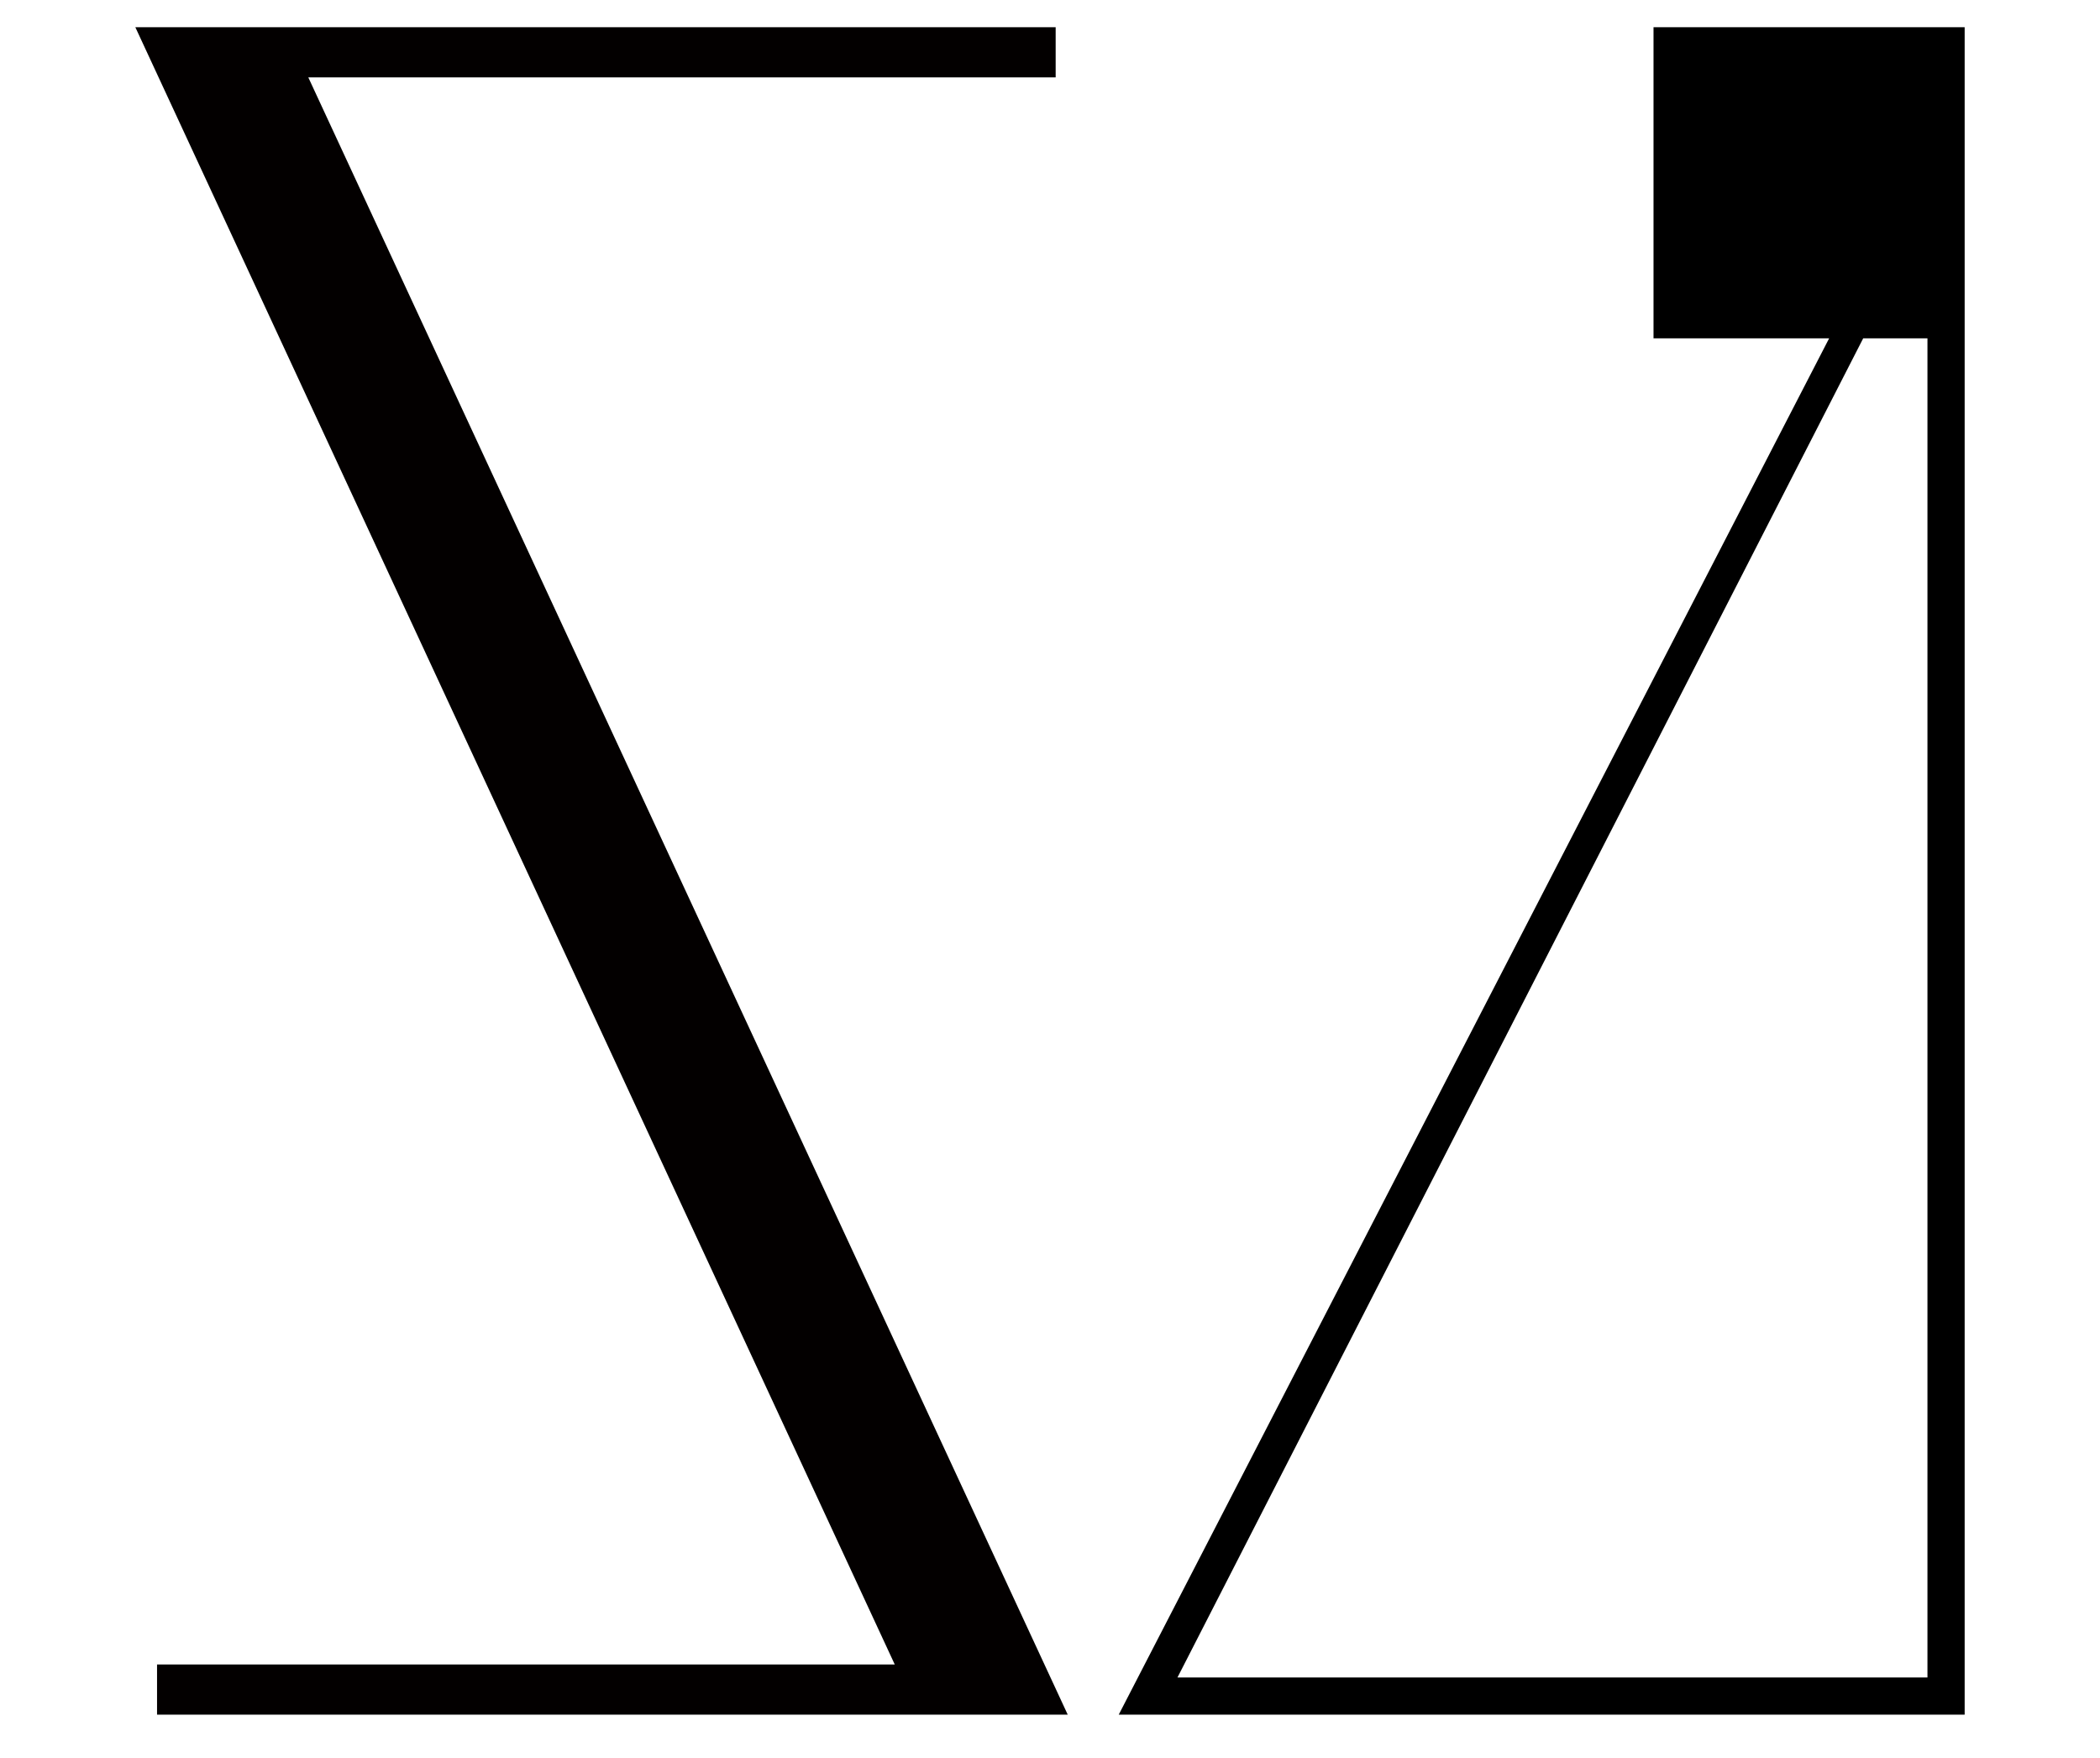
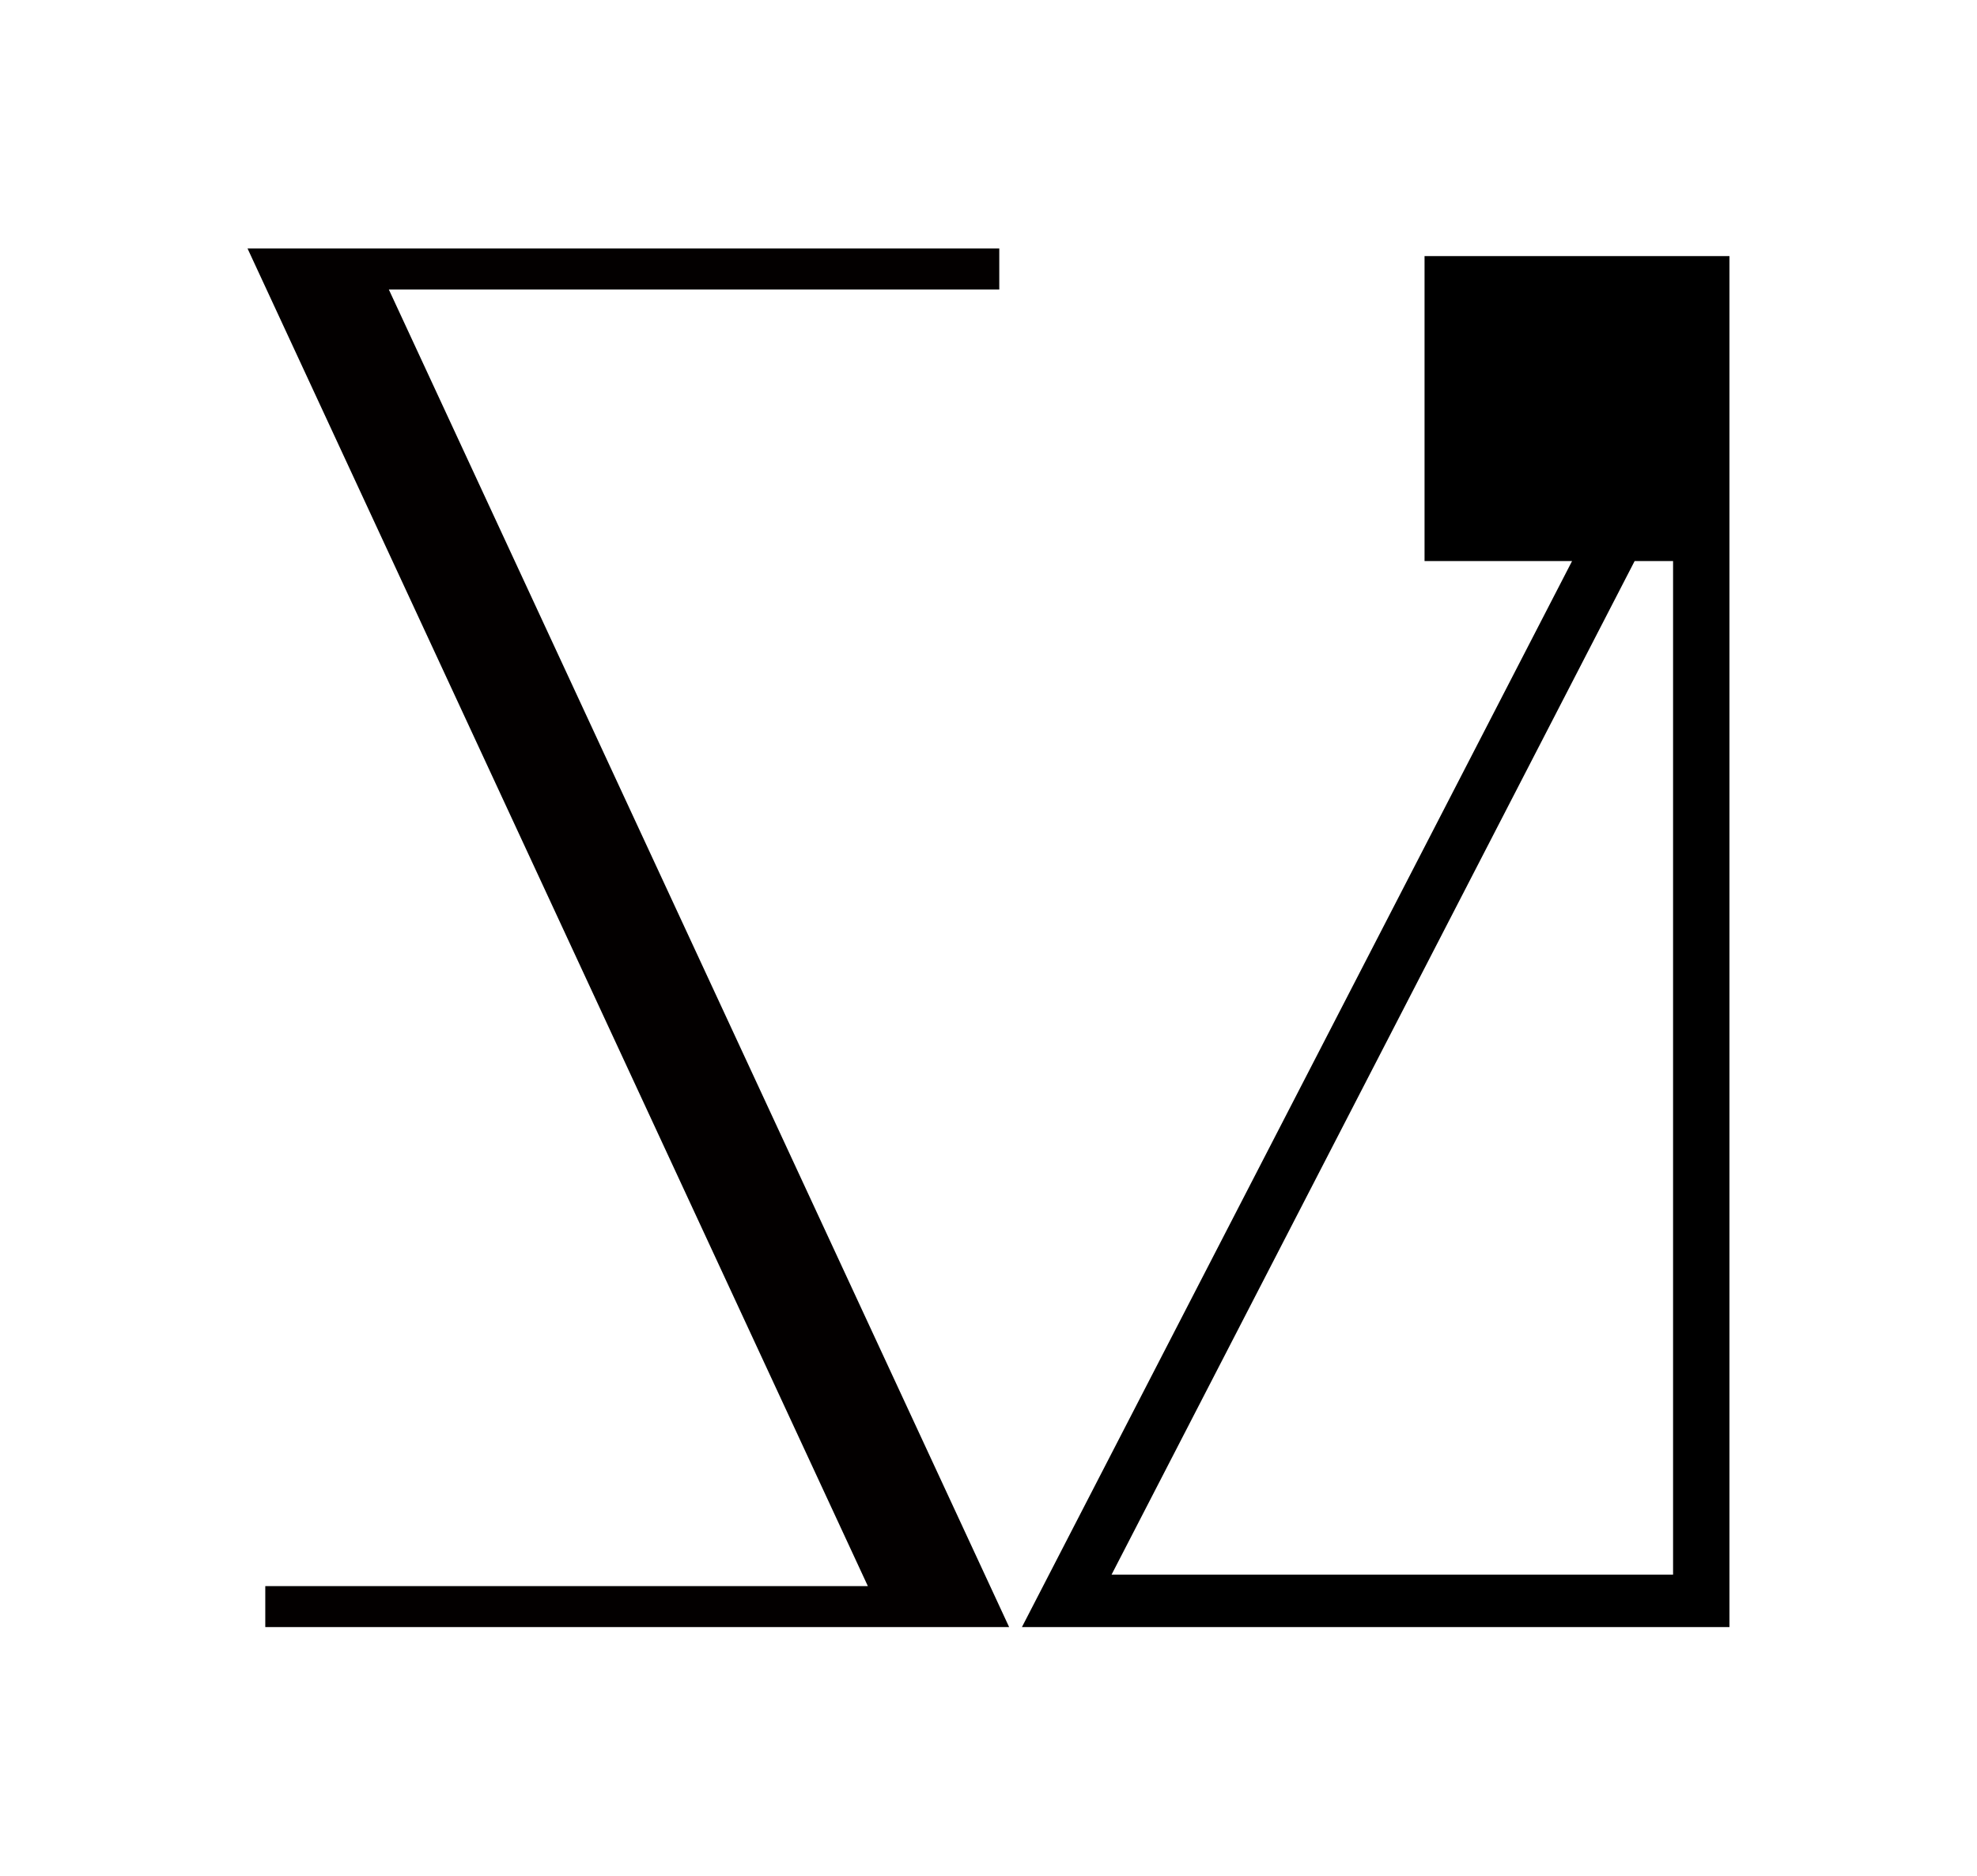
- <svg xmlns="http://www.w3.org/2000/svg" version="1.1" viewBox="-10 0 1194.785 1000" id="svg1" xml:space="preserve" width="1194.785" height="1000">
+ <svg xmlns="http://www.w3.org/2000/svg" width="1054.183mm" height="1000mm" viewBox="0 0 1054.183 1000" version="1.1" id="svg1" xml:space="preserve">
  <defs id="defs1" />
-   <g id="layer2" style="display:inline">
-     <path id="path1" style="stroke-width:1.114" d="M 930.758 15.486 L 930.758 192.514 L 1030.678 192.514 L 626.496 975.615 L 1107.785 975.615 L 1107.785 192.514 L 1107.785 43.119 L 1107.785 15.486 L 930.758 15.486 z M 1050.055 192.514 L 1086.617 192.514 L 1086.617 954.447 L 659.92 954.447 L 1050.055 192.514 z " />
-   </g>
-   <g id="layer8" style="display:inline">
-     <path id="rect6" style="fill:#030000;fill-opacity:1;stroke:none;stroke-width:7.579;stroke-linecap:round;stroke-linejoin:round;stroke-dashoffset:13.937" d="M 67,15.486 499.07,947.071 H 79.35 V 975.615 h 432.959 26.459 58.713 L 165.41,44.03 H 590.615 V 15.486 H 152.172 131.199 Z" />
-   </g>
+   <path id="path1" style="display:inline;stroke-width:0.873" d="M 759.602 136.539 L 759.602 299.121 L 838.271 299.121 L 544.916 867.5 L 922.183 867.5 L 922.183 299.121 L 922.183 136.539 L 759.602 136.539 z M 871.632 299.121 L 892.122 299.121 L 892.122 839.535 L 592.708 839.535 L 871.632 299.121 z " />
+   <path id="rect6" style="display:inline;fill:#030000;fill-opacity:1;stroke:none;stroke-width:5.802;stroke-linecap:round;stroke-linejoin:round;stroke-dashoffset:13.937" d="M 132,132.5 462.759,845.649 H 141.454 v 21.851 h 331.44 20.255 44.946 L 207.335,154.351 H 532.839 V 132.5 H 197.201 181.146 Z" />
</svg>
